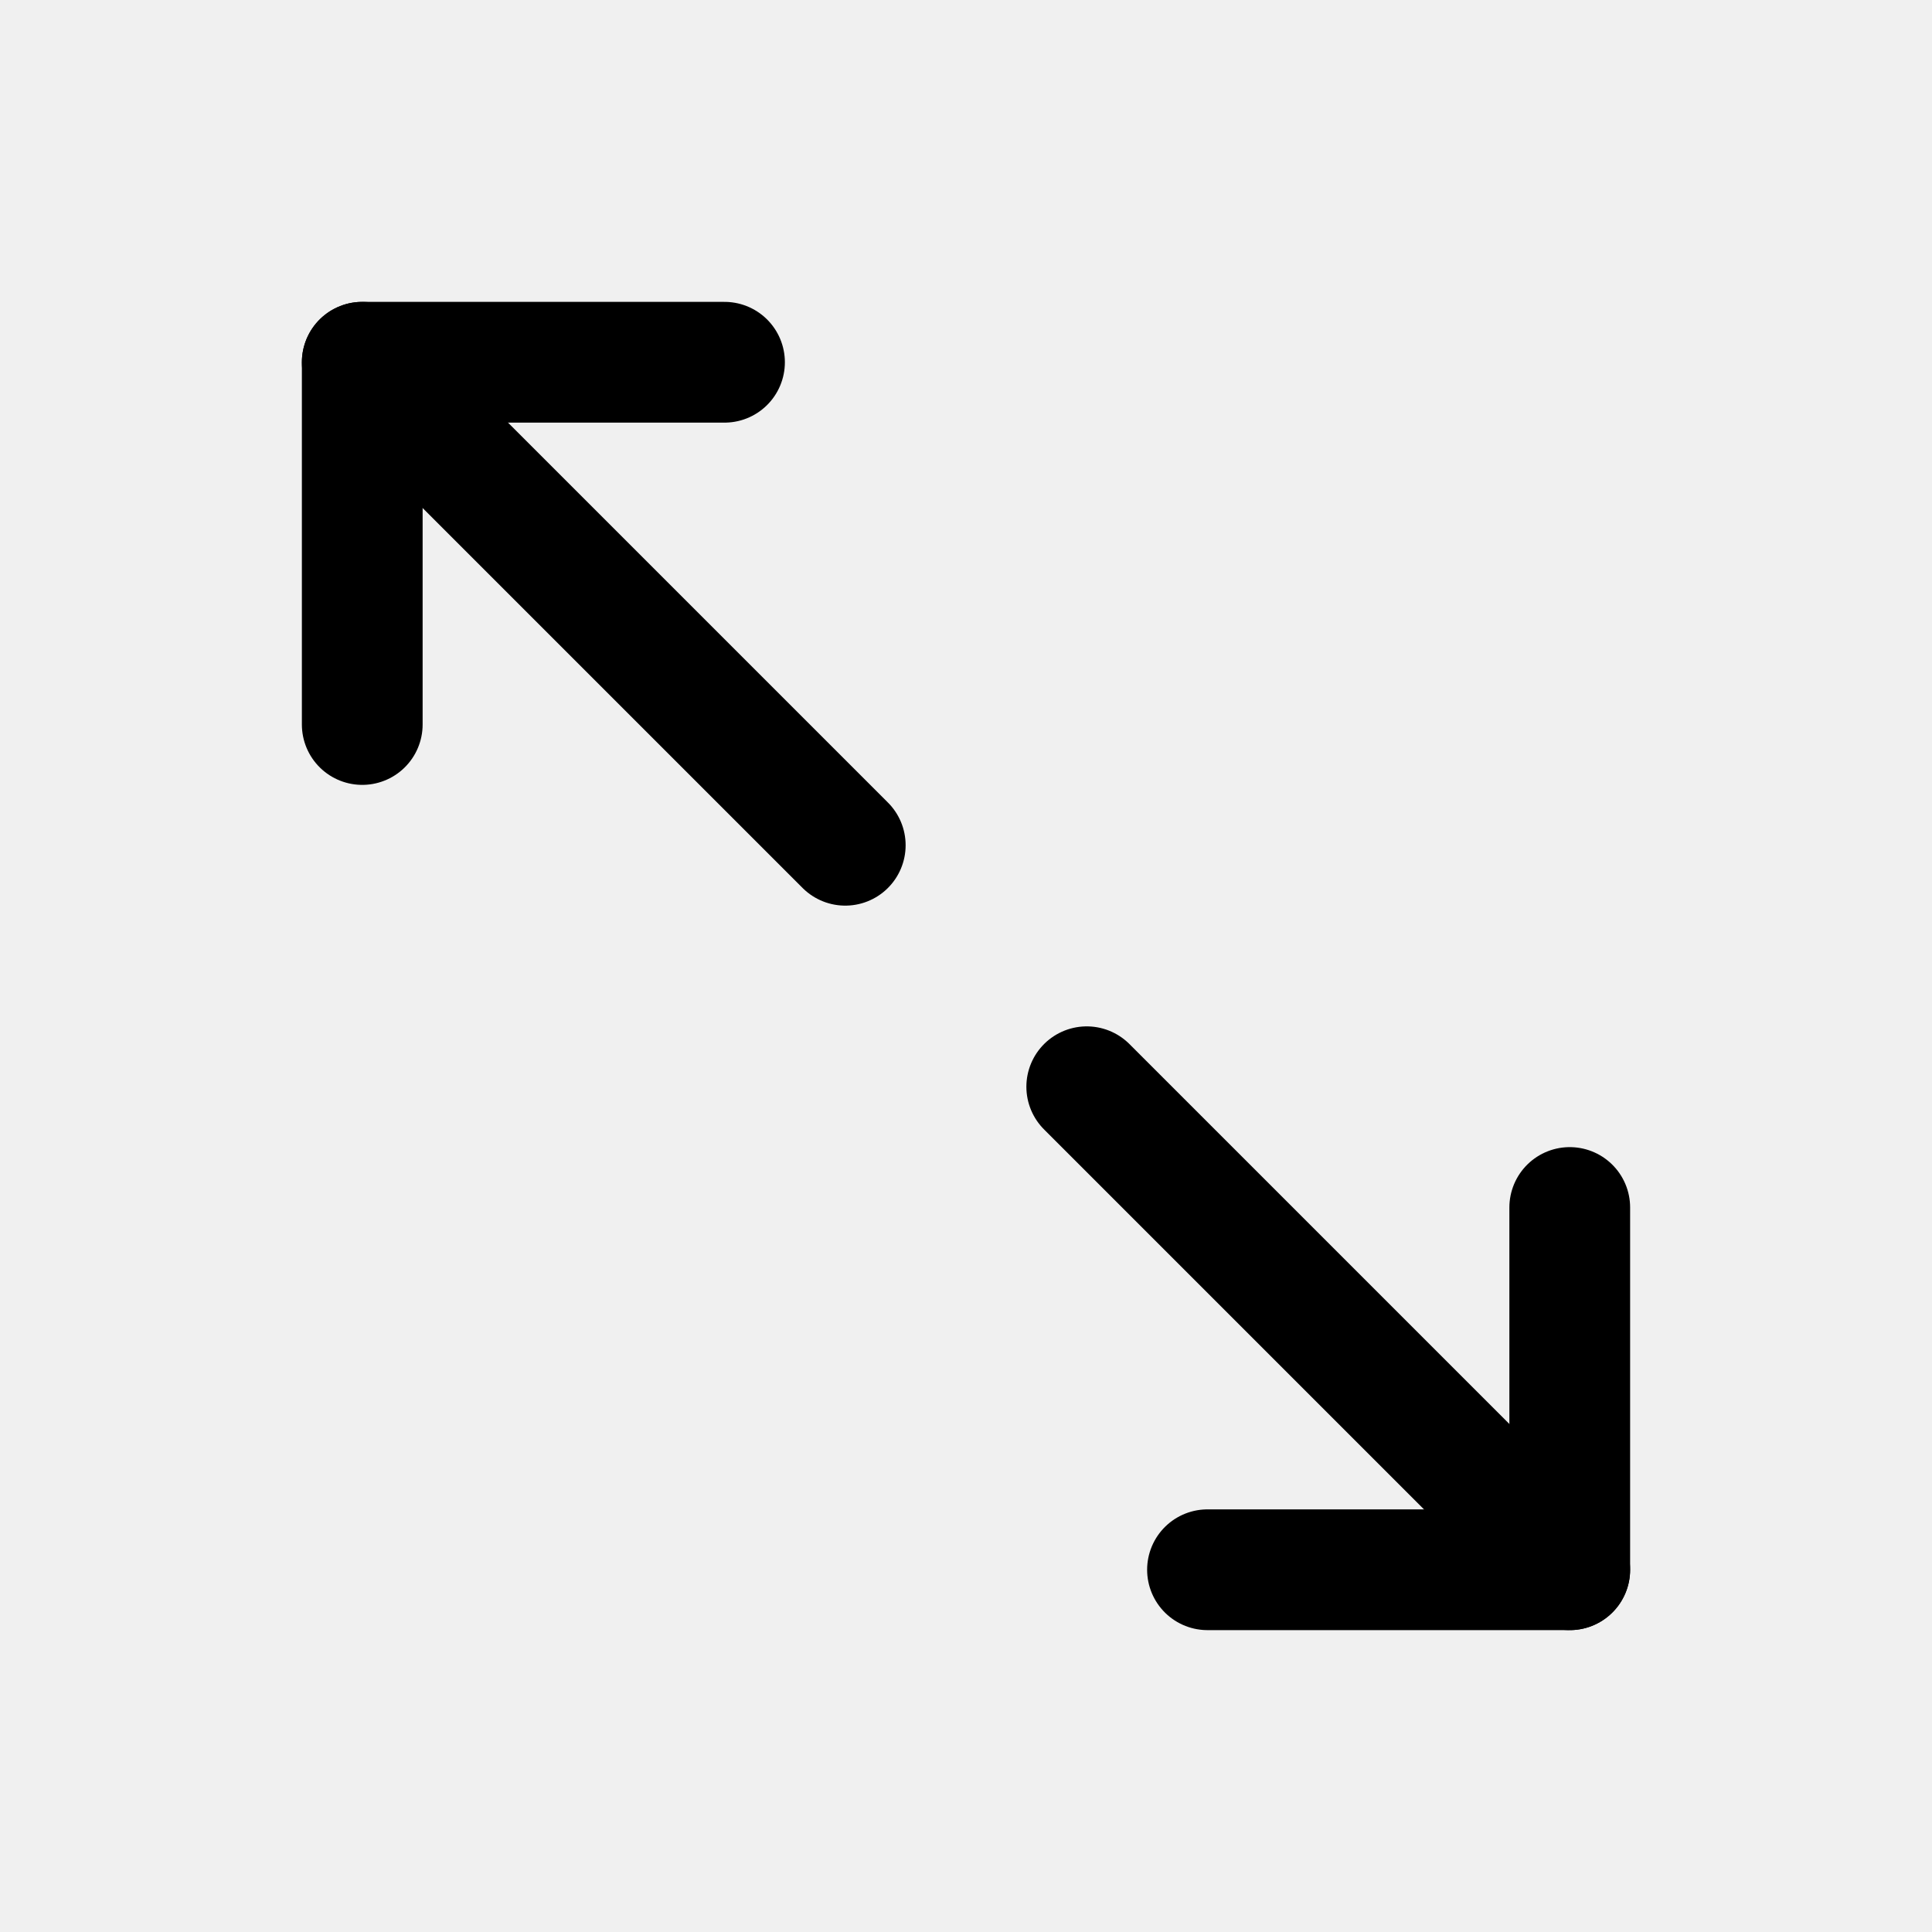
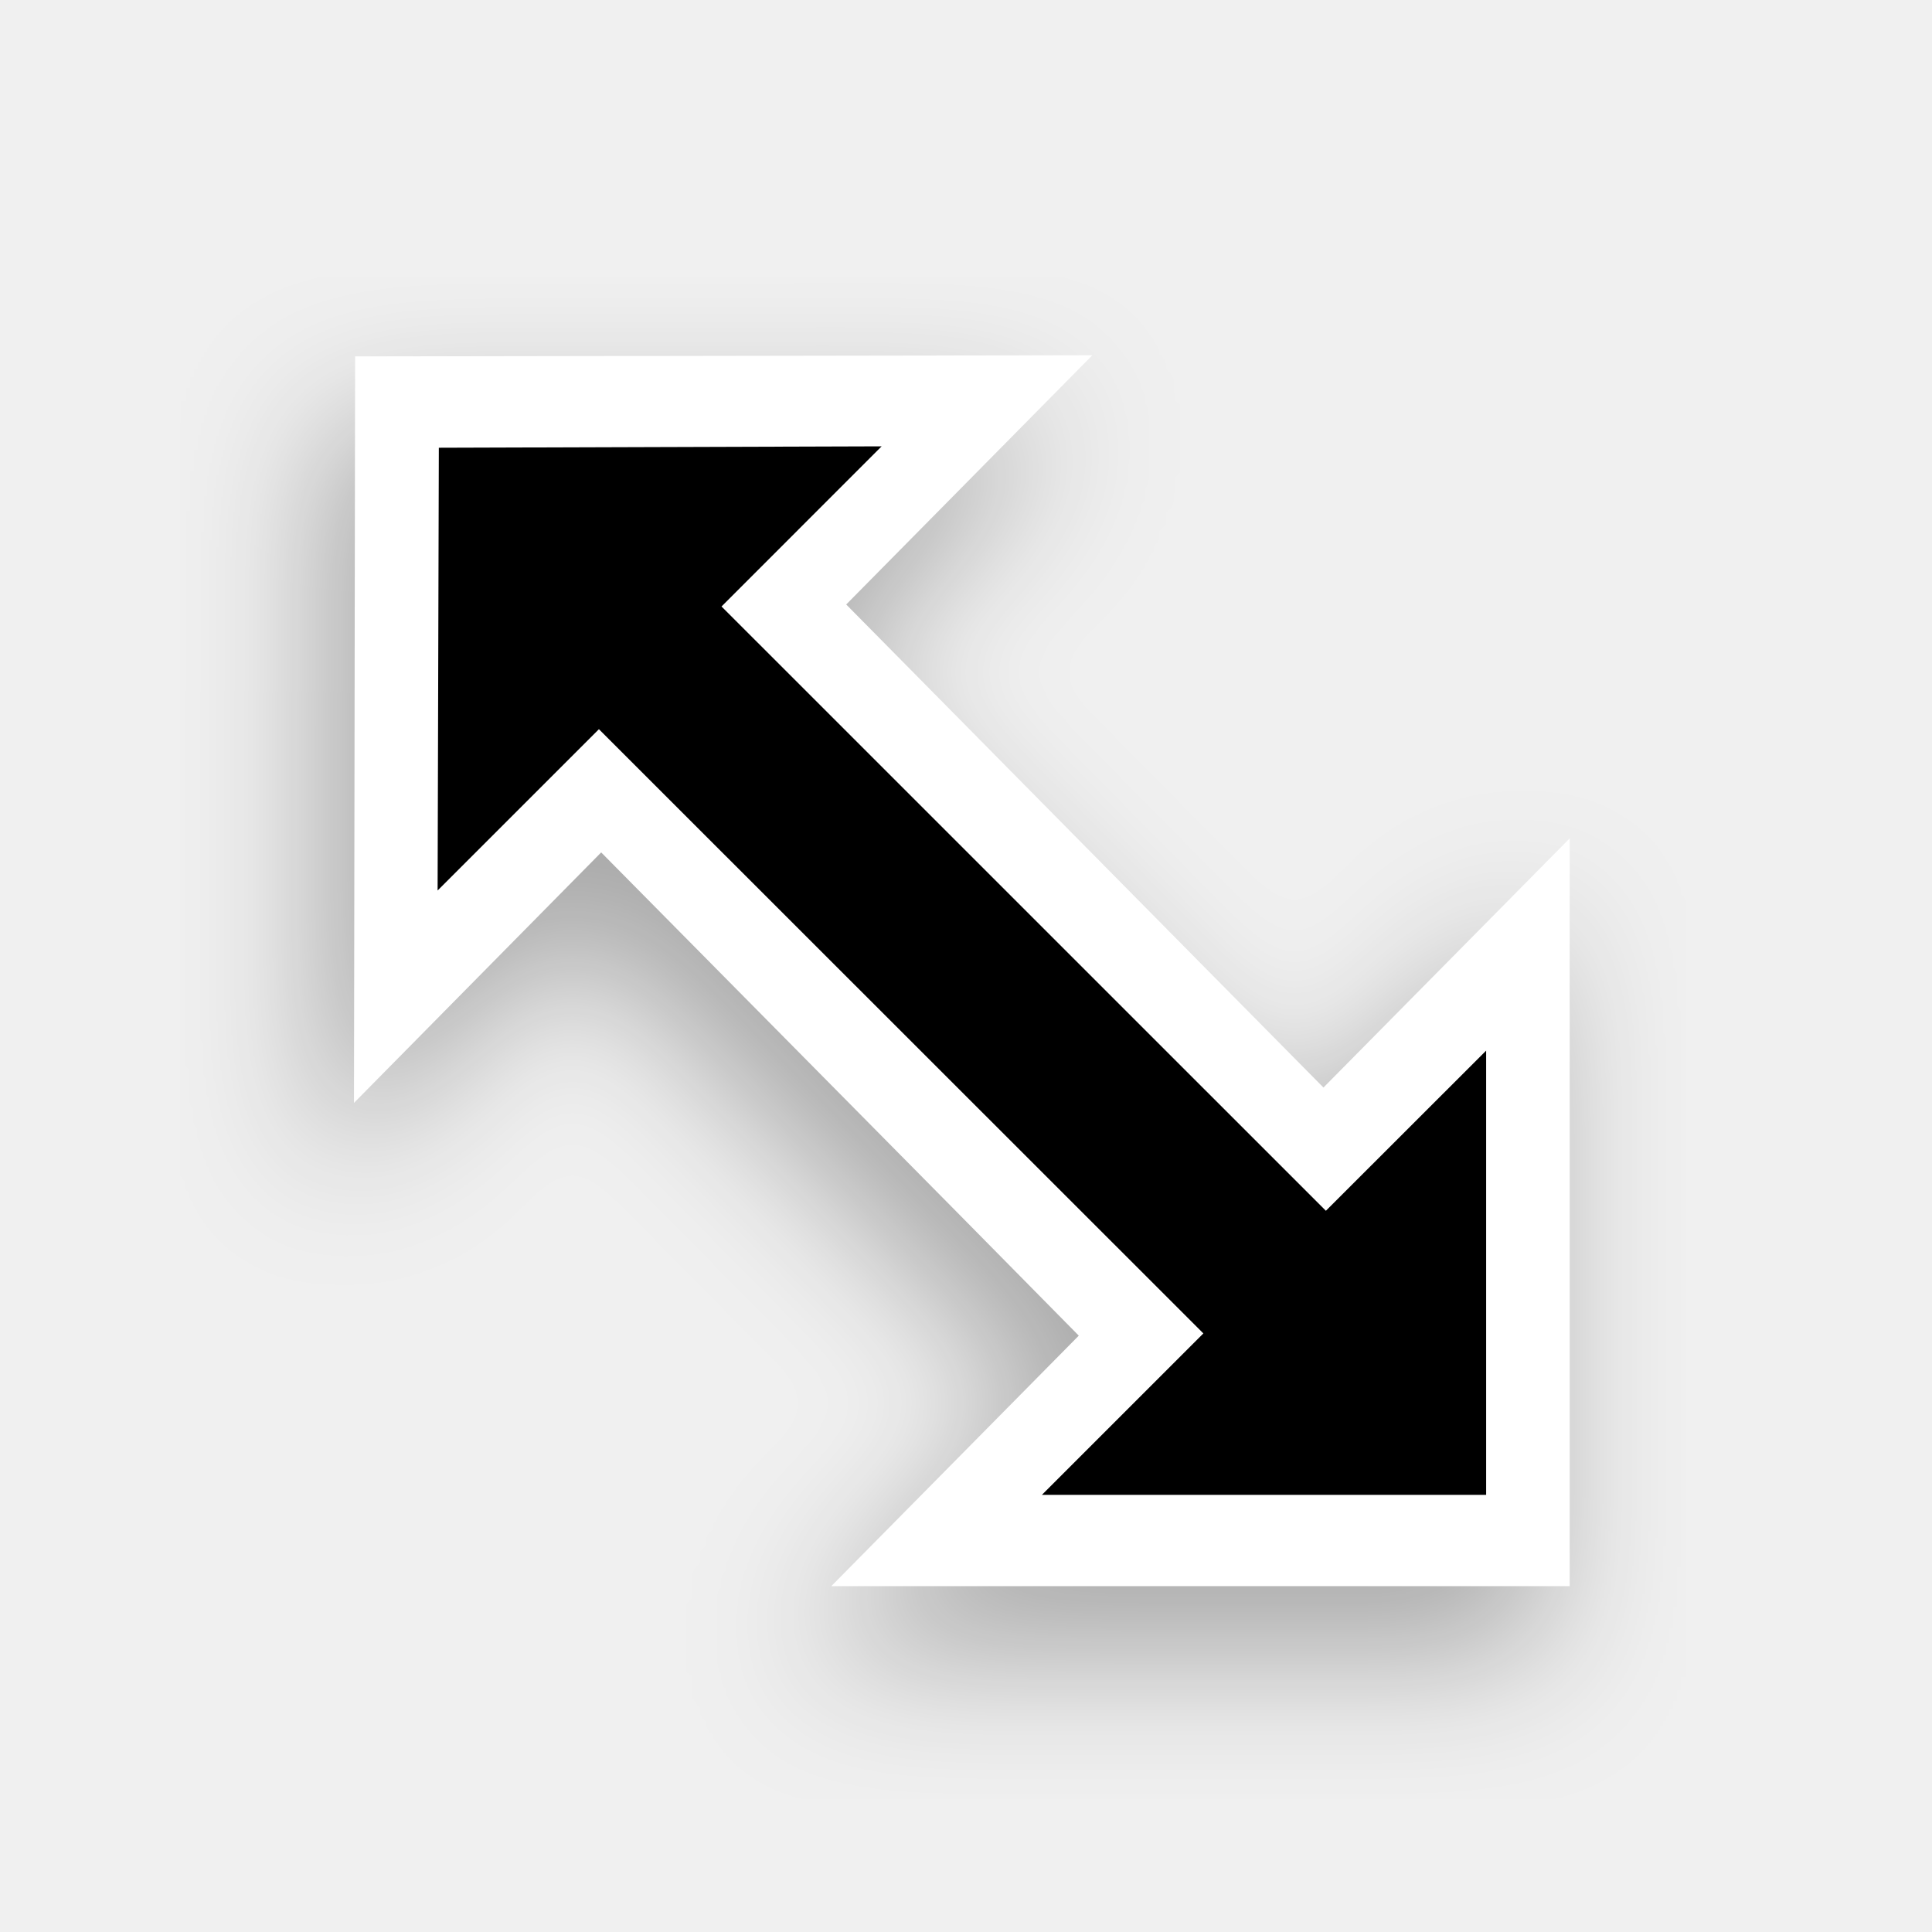
- <svg xmlns="http://www.w3.org/2000/svg" viewBox="0 0 256 256">
-   <rect width="256" height="256" fill="none" />
-   <polyline points="160 208 208 208 208 160" fill="none" stroke="currentColor" stroke-linecap="round" stroke-linejoin="round" stroke-width="16" />
-   <line x1="144" y1="144" x2="208" y2="208" fill="none" stroke="currentColor" stroke-linecap="round" stroke-linejoin="round" stroke-width="16" />
-   <polyline points="96 48 48 48 48 96" fill="none" stroke="currentColor" stroke-linecap="round" stroke-linejoin="round" stroke-width="16" />
-   <line x1="112" y1="112" x2="48" y2="48" fill="none" stroke="currentColor" stroke-linecap="round" stroke-linejoin="round" stroke-width="16" />
+ <svg xmlns="http://www.w3.org/2000/svg" width="200" height="200" viewBox="0 0 200 200" fill="none">
+   <g filter="url(#filter0_d_8689_1503)">
+     <path fill-rule="evenodd" clip-rule="evenodd" d="M87.599 62.576L113.08 36.775L36.762 36.893L36.645 114.171L62.234 88.241L98.939 125.356L111.675 138.266L86.058 164.196L162.493 164.196V86.79L137.003 112.583L87.599 62.576Z" fill="white" />
+   </g>
+   <path fill-rule="evenodd" clip-rule="evenodd" d="M74.692 62.783L91.264 46.205L45.428 46.35L45.301 92.184L62 75.488L124.572 138.035L107.855 154.749L153.845 154.749L153.845 108.761L137.255 125.339L74.692 62.783Z" fill="black" />
+   <defs>
+     <filter id="filter0_d_8689_1503" x="18.645" y="28.775" width="155.848" height="157.421" filterUnits="userSpaceOnUse" color-interpolation-filters="sRGB">
+       <feFlood flood-opacity="0" result="BackgroundImageFix" />
+       <feColorMatrix in="SourceAlpha" type="matrix" values="0 0 0 0 0 0 0 0 0 0 0 0 0 0 0 0 0 0 127 0" result="hardAlpha" />
+       <feOffset dx="-3" dy="7" />
+       <feGaussianBlur stdDeviation="7.5" />
+       <feColorMatrix type="matrix" values="0 0 0 0 0 0 0 0 0 0 0 0 0 0 0 0 0 0 0.3 0" />
+       <feBlend mode="normal" in2="BackgroundImageFix" result="effect1_dropShadow_8689_1503" />
+       <feBlend mode="normal" in="SourceGraphic" in2="effect1_dropShadow_8689_1503" result="shape" />
+     </filter>
+   </defs>
</svg>
